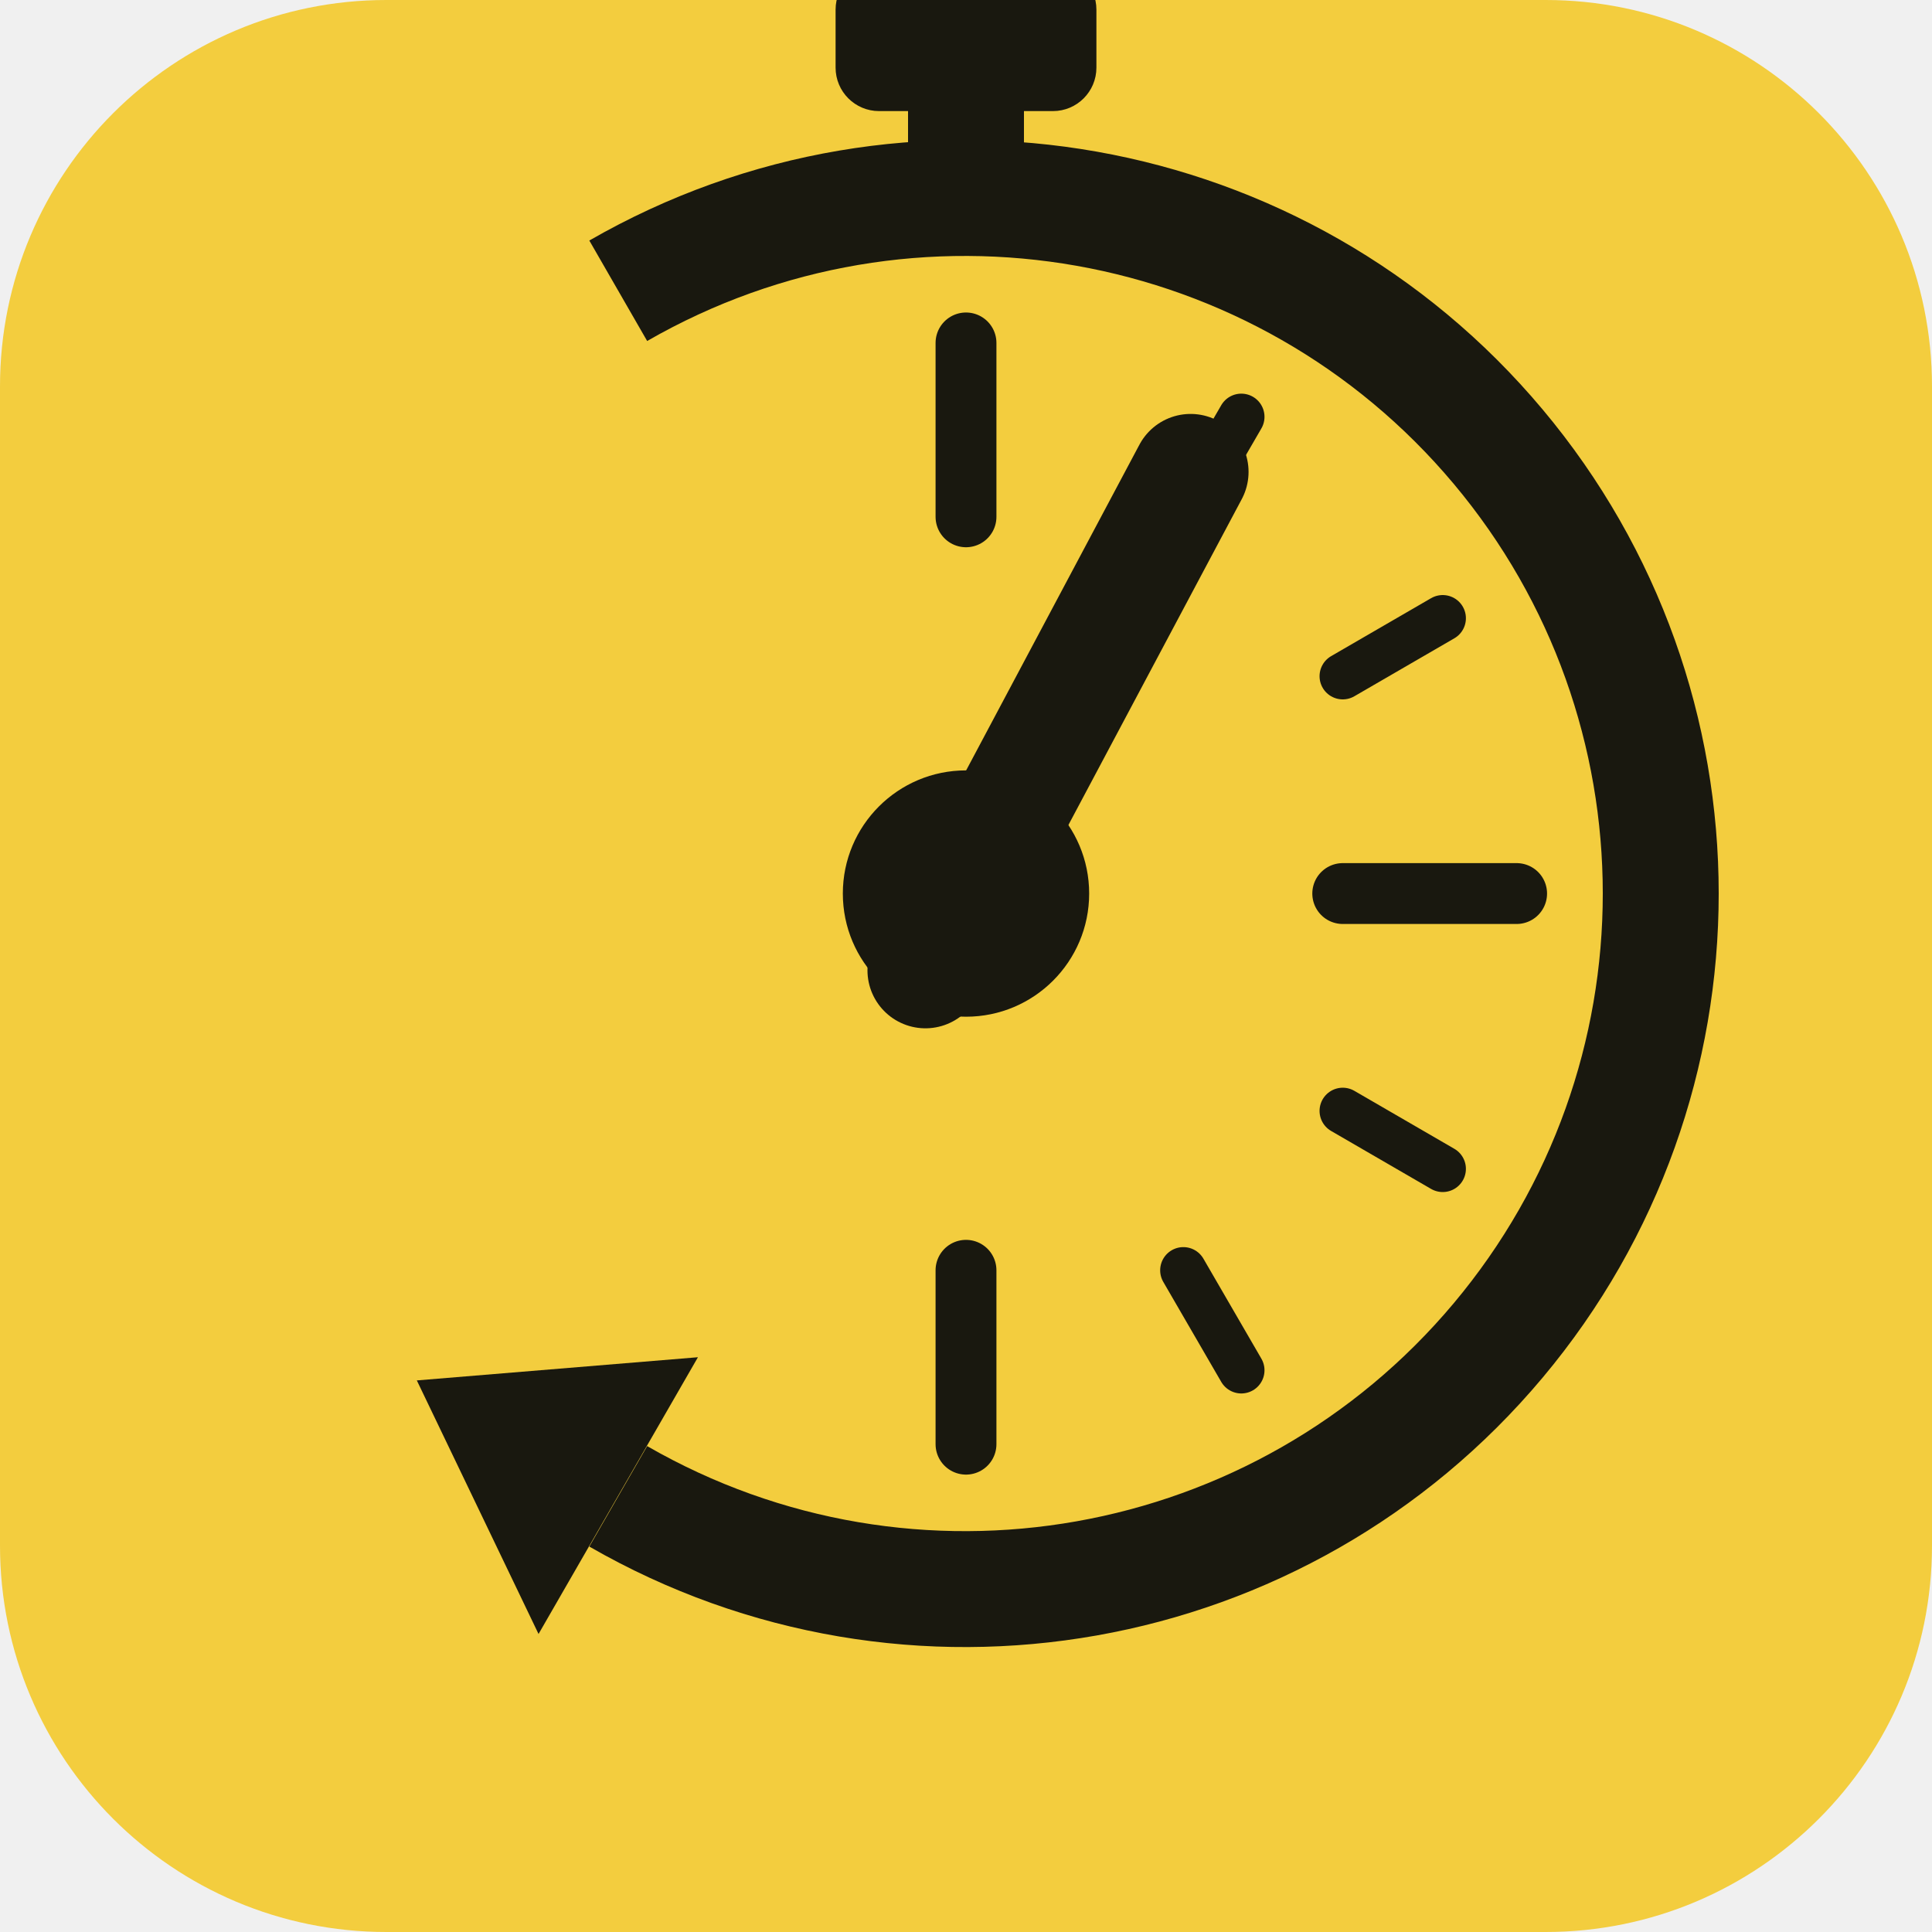
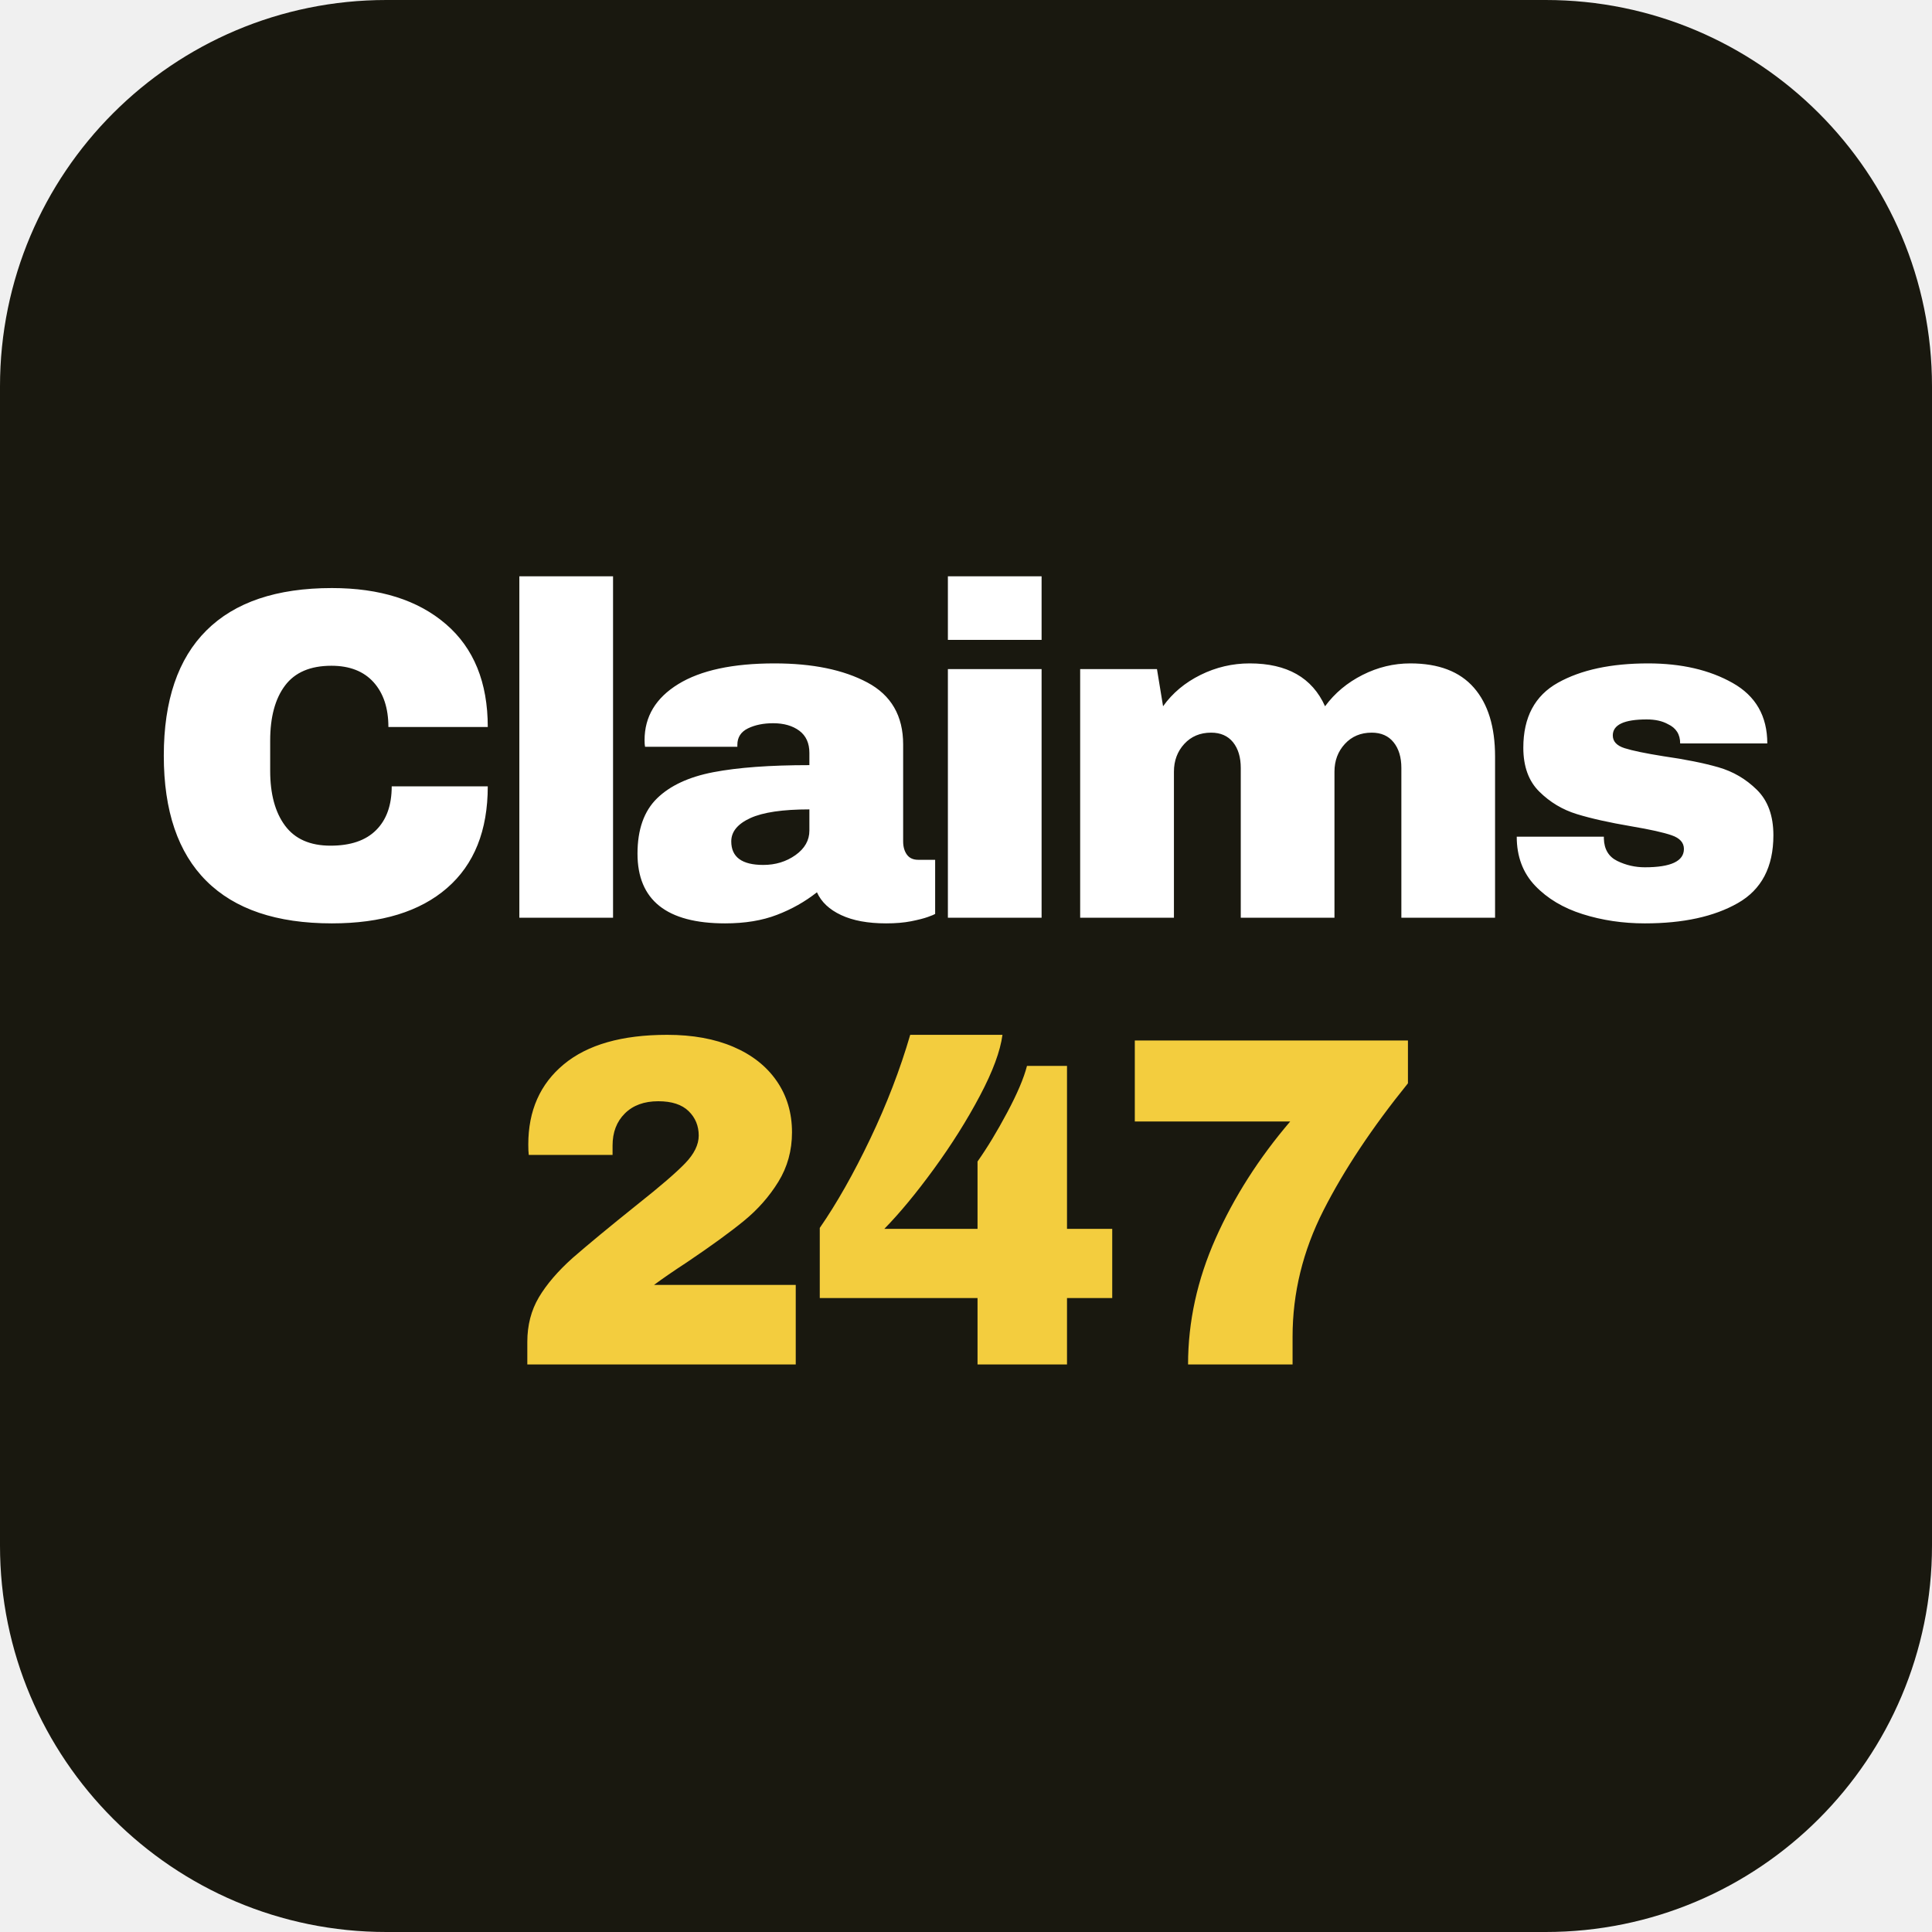
<svg xmlns="http://www.w3.org/2000/svg" viewBox="0 0 320 320" width="320" height="320">
-   <rect width="320" height="320" rx="64" fill="#F3CD3E" />
-   <g transform="translate(160,148) scale(2.4) translate(-50,-50)">
-     <rect x="41" y="-14" width="18" height="10" rx="3" fill="#19180F" />
-     <rect x="46" y="-5" width="8" height="8" fill="#19180F" />
-     <path d="M26.0 8.4 A48 48 0 1 1 26.0 91.6" fill="none" stroke="#19180F" stroke-width="8" />
-     <polygon points="31.5,82.0 20.5,101.1 12.1,83.6" fill="#19180F" />
-     <line x1="50.0" y1="24.0" x2="50.0" y2="12.0" stroke="#19180F" stroke-width="4.2" stroke-linecap="round" />
-     <line x1="65.0" y1="24.0" x2="69.0" y2="17.1" stroke="#19180F" stroke-width="3.2" stroke-linecap="round" />
-     <line x1="76.0" y1="35.0" x2="82.9" y2="31.0" stroke="#19180F" stroke-width="3.2" stroke-linecap="round" />
-     <line x1="76.0" y1="50.0" x2="88.0" y2="50.0" stroke="#19180F" stroke-width="4.2" stroke-linecap="round" />
-     <line x1="76.0" y1="65.0" x2="82.9" y2="69.0" stroke="#19180F" stroke-width="3.2" stroke-linecap="round" />
-     <line x1="65.0" y1="76.0" x2="69.0" y2="82.9" stroke="#19180F" stroke-width="3.2" stroke-linecap="round" />
-     <line x1="50.0" y1="76.0" x2="50.0" y2="88.0" stroke="#19180F" stroke-width="4.2" stroke-linecap="round" />
-     <line x1="47.2" y1="55.3" x2="65.5" y2="20.9" stroke="#19180F" stroke-width="8" stroke-linecap="round" />
-     <circle cx="50" cy="50" r="8.5" fill="#19180F" />
-   </g>
+   <rect width="320" height="320" rx="64" fill="#19180F" />
+   <path d="M54.97 97.40Q66.91 97.40 73.85 103.37Q80.79 109.33 80.79 120.41L80.79 120.41L64.33 120.41Q64.33 115.73 61.88 113Q59.42 110.27 54.89 110.27L54.89 110.27Q49.67 110.27 47.21 113.55Q44.75 116.82 44.75 122.67L44.75 122.67L44.75 127.66Q44.75 133.44 47.21 136.75Q49.67 140.07 54.74 140.07L54.74 140.07Q59.73 140.07 62.30 137.49Q64.88 134.92 64.88 130.24L64.88 130.24L80.79 130.24Q80.79 141.24 74.04 147.09Q67.30 152.94 54.97 152.94L54.97 152.94Q41.24 152.94 34.19 145.92Q27.13 138.90 27.13 125.17L27.13 125.17Q27.13 111.44 34.19 104.42Q41.24 97.40 54.97 97.40L54.97 97.40ZM101.54 152L86.02 152L86.02 95.45L101.54 95.45L101.54 152ZM128.29 109.88Q137.73 109.88 143.66 113.04Q149.59 116.20 149.59 123.30L149.59 123.30L149.59 139.36Q149.59 140.69 150.21 141.55Q150.83 142.41 152.08 142.41L152.08 142.41L154.89 142.41L154.89 151.38Q154.66 151.53 153.68 151.88Q152.71 152.23 150.91 152.59Q149.12 152.94 146.78 152.94L146.78 152.94Q142.25 152.94 139.33 151.57Q136.40 150.21 135.31 147.79L135.31 147.79Q132.35 150.13 128.68 151.53Q125.02 152.94 120.10 152.94L120.10 152.94Q105.59 152.94 105.59 141.39L105.59 141.39Q105.59 135.39 108.83 132.23Q112.07 129.07 118.15 127.90Q124.24 126.73 134.06 126.73L134.06 126.73L134.06 124.70Q134.06 122.28 132.39 121.03Q130.71 119.79 128.06 119.79L128.06 119.79Q125.64 119.79 123.89 120.64Q122.13 121.50 122.13 123.37L122.13 123.37L122.13 123.69L106.84 123.69Q106.76 123.30 106.76 122.59L106.76 122.59Q106.76 116.74 112.34 113.31Q117.92 109.88 128.29 109.88L128.29 109.88ZM134.06 134.06Q127.43 134.06 124.28 135.50Q121.12 136.95 121.12 139.36L121.12 139.36Q121.12 143.26 126.42 143.26L126.42 143.26Q129.46 143.26 131.76 141.63Q134.06 139.99 134.06 137.57L134.06 137.57L134.06 134.06ZM172.52 105.98L157.00 105.98L157.00 95.45L172.52 95.45L172.52 105.98ZM172.52 152L157.00 152L157.00 110.82L172.52 110.82L172.52 152ZM233.59 109.88Q240.61 109.88 244.12 113.90Q247.63 117.91 247.63 125.32L247.63 125.32L247.63 152L232.11 152L232.11 127.20Q232.11 124.54 230.82 122.94Q229.54 121.35 227.20 121.35L227.20 121.35Q224.47 121.35 222.75 123.22Q221.03 125.09 221.03 127.82L221.03 127.82L221.03 152L205.51 152L205.51 127.20Q205.51 124.54 204.23 122.94Q202.94 121.35 200.60 121.35L200.60 121.35Q197.87 121.35 196.15 123.22Q194.44 125.09 194.44 127.82L194.44 127.82L194.44 152L178.91 152L178.91 110.82L191.63 110.82L192.64 116.98Q194.98 113.70 198.84 111.79Q202.70 109.88 206.99 109.88L206.99 109.88Q216.28 109.88 219.47 116.98L219.47 116.98Q221.89 113.70 225.68 111.79Q229.46 109.88 233.59 109.88L233.59 109.88ZM272.98 109.88Q281.25 109.88 286.98 113.12Q292.72 116.35 292.72 123.14L292.72 123.14L278.29 123.14Q278.29 120.88 276.26 119.94L276.26 119.94Q274.86 119.16 272.75 119.16L272.75 119.16Q267.13 119.16 267.13 121.81L267.13 121.81Q267.13 123.30 269.08 123.92Q271.03 124.54 275.48 125.25L275.48 125.25Q280.94 126.03 284.61 127.08Q288.27 128.13 291.00 130.82Q293.73 133.51 293.73 138.35L293.73 138.35Q293.73 146.23 287.84 149.58Q281.95 152.94 272.44 152.94L272.44 152.94Q266.98 152.94 262.14 151.41Q257.31 149.89 254.26 146.70Q251.22 143.50 251.22 138.58L251.22 138.58L265.65 138.58L265.65 138.90Q265.73 141.55 267.87 142.60Q270.02 143.65 272.44 143.65L272.44 143.65Q278.91 143.65 278.91 140.61L278.91 140.61Q278.91 139.05 276.88 138.35Q274.86 137.65 270.25 136.87L270.25 136.87Q264.71 135.93 261.17 134.84Q257.62 133.75 254.97 131.13Q252.31 128.52 252.31 123.84L252.31 123.84Q252.31 116.28 258.05 113.08Q263.78 109.88 272.98 109.88L272.98 109.88Z" fill="#FFFFFF" data-text="Claims" />
+   <path d="M110.51 171.40Q116.83 171.40 121.47 173.39Q126.11 175.38 128.64 179.04Q131.18 182.71 131.18 187.55L131.18 187.55Q131.18 192.07 128.92 195.74Q126.66 199.40 123.22 202.21Q119.79 205.02 113.78 209.07L113.78 209.07Q110.43 211.26 108.33 212.82L108.33 212.82L131.80 212.82L131.80 226L87.34 226L87.34 222.26Q87.34 218.12 89.25 214.88Q91.17 211.65 94.83 208.37L94.83 208.37Q98.58 205.10 105.59 199.48L105.59 199.48Q111.21 195.03 113.47 192.69Q115.73 190.35 115.73 188.09L115.73 188.09Q115.73 185.67 114.06 184.04Q112.38 182.40 109.03 182.40L109.03 182.40Q105.52 182.40 103.49 184.43Q101.46 186.45 101.46 189.73L101.46 189.73L101.46 191.29L87.58 191.29Q87.50 190.67 87.50 189.57L87.50 189.57Q87.50 181.15 93.39 176.28Q99.28 171.40 110.51 171.40L110.51 171.40ZM166.04 171.40Q165.50 175.46 162.30 181.50Q159.10 187.55 154.70 193.59Q150.29 199.64 146.47 203.54L146.47 203.54L161.91 203.54L161.91 192.38Q164.33 188.95 166.82 184.27Q169.32 179.59 170.10 176.55L170.10 176.55L176.73 176.55L176.73 203.54L184.22 203.54L184.22 215.00L176.73 215.00L176.73 226L161.91 226L161.91 215.00L135.78 215.00L135.78 203.38Q139.99 197.30 144.13 188.64Q148.26 179.98 150.76 171.40L150.76 171.40L166.04 171.40ZM233.20 179.43Q224.31 190.43 219.20 200.49Q214.09 210.56 214.09 221.40L214.09 221.40L214.09 226L196.78 226Q196.78 215.39 201.34 205.13Q205.90 194.88 213.70 185.75L213.70 185.75L187.96 185.75L187.96 172.34L233.20 172.34L233.20 179.43Z" fill="#F3CD3E" data-text="247" />
</svg>
